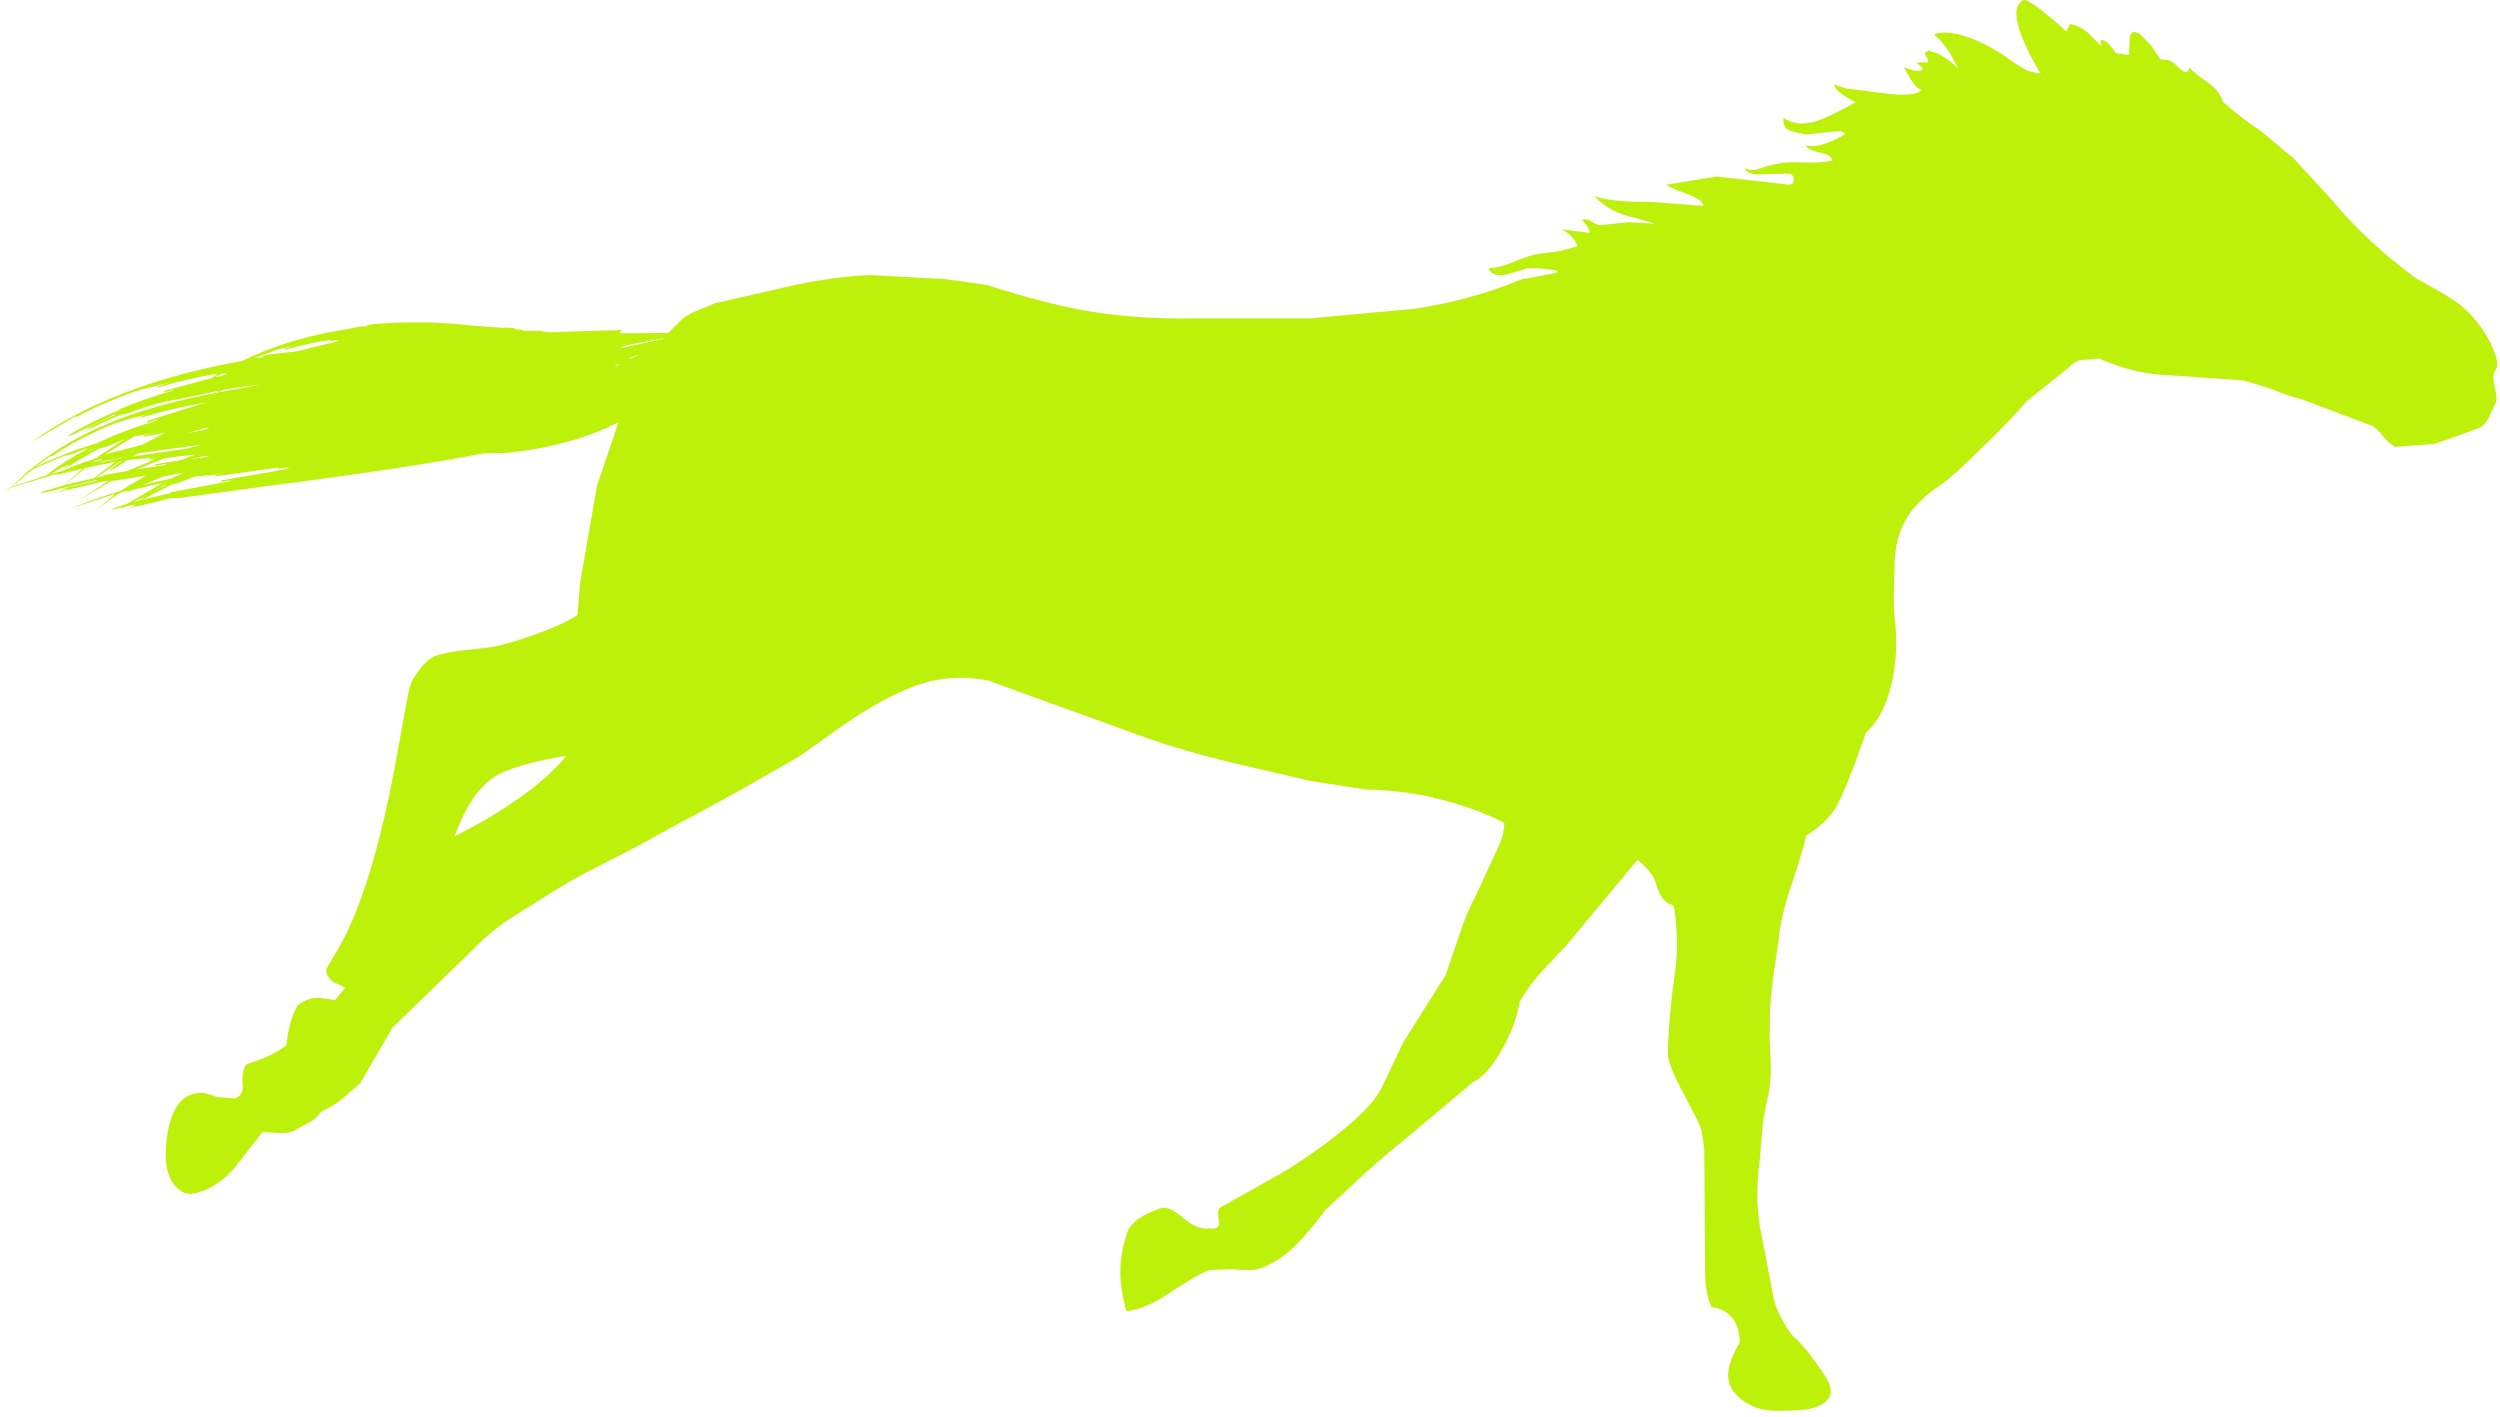
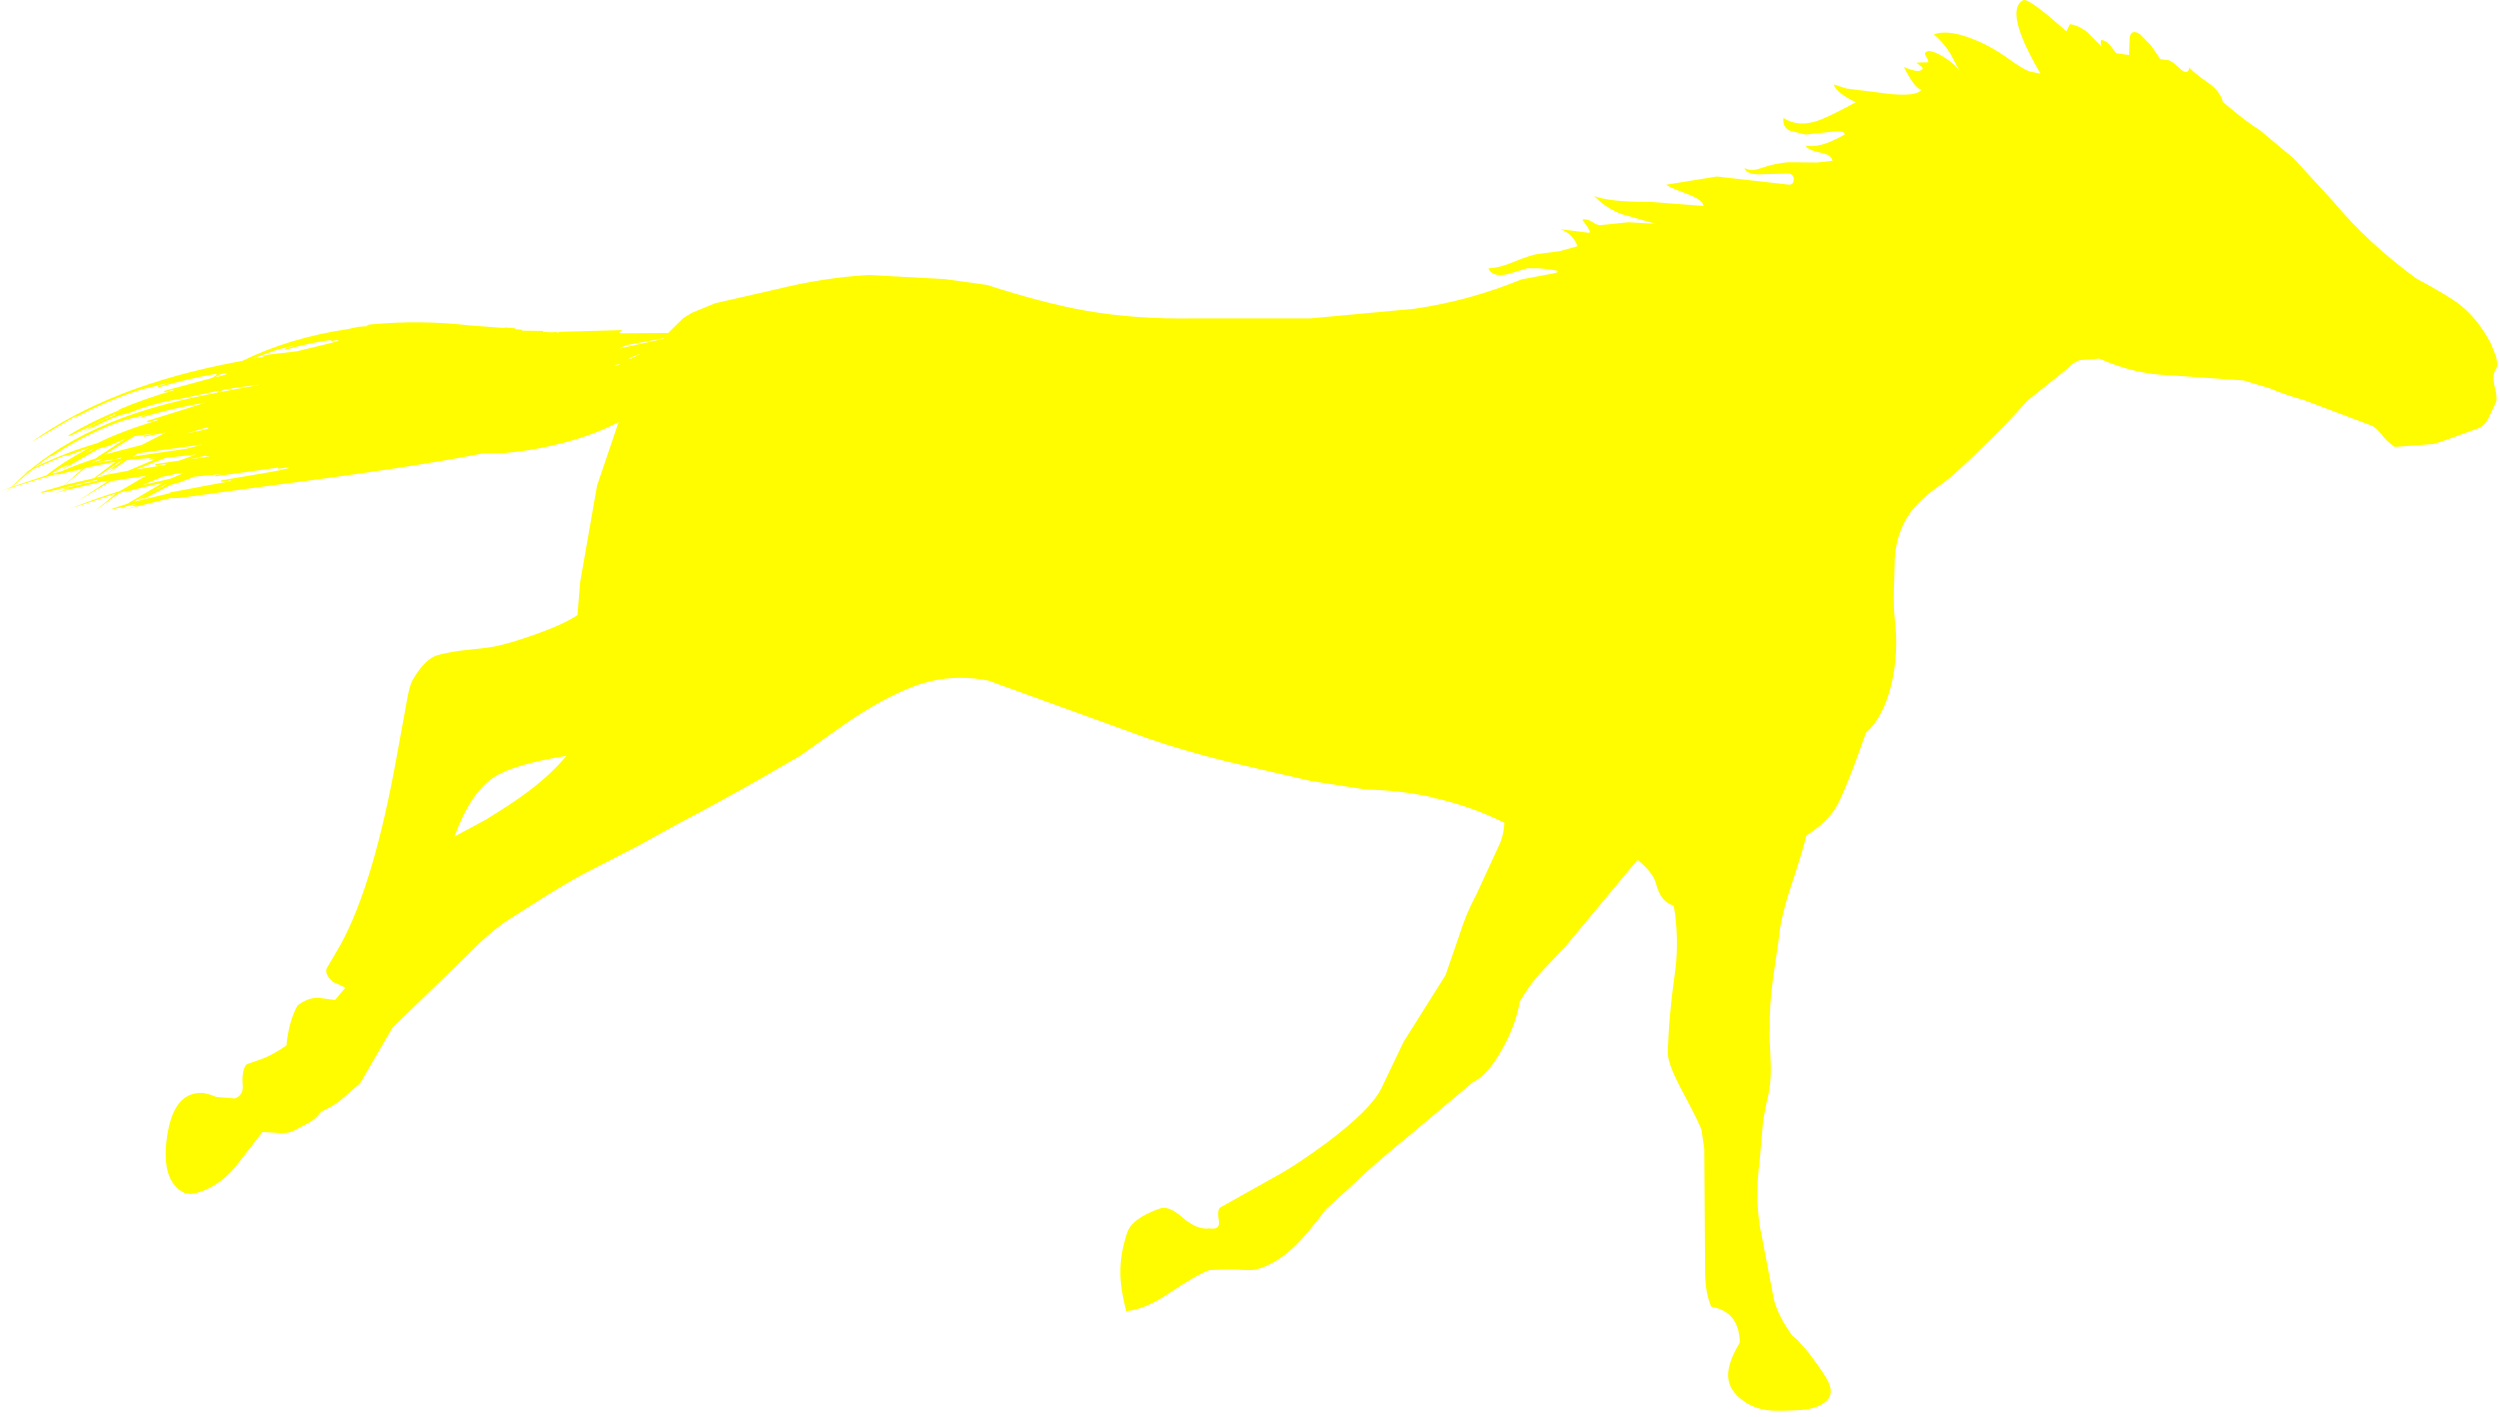
<svg xmlns="http://www.w3.org/2000/svg" version="1.1" id="图层_1" x="0px" y="0px" width="429px" height="243px" viewBox="0 0 429 243" enable-background="new 0 0 429 243" xml:space="preserve">
  <g transform="translate(224.4,103.939)">
-     <path fill="#BDF109" d="M-141.1,36.75c3.167-1.933,5.65-3.583,7.45-4.95c2.6-1.967,4.75-3.983,6.45-6.05   c-6.067,1-10.2,2.217-12.4,3.65c-2.733,1.8-5,5.2-6.8,10.2L-141.1,36.75z M-116.1-42.4l1.7-0.85l-2.15,0.8L-116.1-42.4z    M-117.95-41.45l-0.65,0.1l-0.3,0.2h0.35L-117.95-41.45z M-110.55-45.8l0.1-0.1l-5.7,1.05c-0.567,0.067-1.217,0.3-1.95,0.7   L-110.55-45.8z M-195.9-20.75l-0.05-0.1l-5.35,2.95l-0.15,0.1l1.35-0.35l0.3-0.2c0.2-0.167,0.067-0.15-0.4,0.05   c-0.467,0.2-0.6,0.233-0.4,0.1C-199.8-18.767-198.233-19.617-195.9-20.75z M-192.9-22.75l-1.6,0.15l-0.5,0.2l-1.45,0.25l-3.5,1.45   l4.8-1.1L-192.9-22.75z M-187.45-22.2v-0.2l1.25-0.2l-4.8,0.45l-2.6,1l-1.45,0.4l-4.9,2.55l4.9-1.15l-0.35-0.05l10.65-2l-0.05-0.1   l-1.65,0.25v-0.25l7.9-1.35c3.033-0.533,4.217-0.833,3.55-0.9l-1.65,0.25l-0.05-0.2L-187.45-22.2z M-193.65-24.9l2.9-1.05l-5.3,0.6   l-4.9,1.95l4.95-0.75v-0.15l-1.75,0.25v-0.25L-193.65-24.9z M-191.7-25.15l3-0.4l0.1-0.05l-0.05-0.1l-0.4,0.1l-0.05-0.15   L-191.7-25.15z M-188.75-30.55l-0.45,0.05l-3.05,0.9C-189.35-30.133-188.183-30.45-188.75-30.55z M-201.2-29.1h-0.1l-5.1,3.15   l6.35-1.65l4.05-2.1l-3.7,0.7v-0.2l2-0.4L-201.2-29.1z M-200.7-26.15l-0.9,0.55l9.25-1.35l2.65-0.7L-200.7-26.15z M-186.6-39.7   h-0.05l-0.8,0.5c1.8-0.4,2.367-0.633,1.7-0.7L-186.6-39.7z M-179.9-37.9h-0.3l-4.45,0.6l-0.45,0.3l0.3-0.25l-1.25,0.2l-0.85,0.45   l1.6-0.3l0.1-0.05h0.1L-179.9-37.9z M-167.65-45.4v-0.2c-2.333,0.3-4.95,0.867-7.85,1.7l-0.05-0.2l1.8-0.55l-3.05,0.7l-4.1,1.5   l1.9-0.25c-0.367-0.033-0.433-0.1-0.2-0.2l0.95-0.2l4.75-0.55l5.15-1.25c1.7-0.4,2.333-0.633,1.9-0.7L-167.65-45.4z M-206.25-22.45   l3.8-0.7l4.7-2l-1,0.1l-0.05-0.2l1.55-0.2L-202.6-25L-206.25-22.45l1.5-1.2c0.2-0.133,0.083-0.083-0.35,0.15   c-0.433,0.233-0.567,0.267-0.4,0.1l2.1-1.5l-0.25,0.05l-4.2,2.85l1.3-0.25l-0.5-0.05L-206.25-22.45z M-208-22.1l3.4-2.6l-5.15,1.05   l-3.6,2.95l5.15-1.2L-208-22.1z M-203.75-25.25l0.35-0.25l-1.3,0.4l-1.45,0.15l-1.6,0.45L-203.75-25.25z M-206.95-25.05L-207-25.2   l-1.3,0.45l-0.3,0.2L-206.95-25.05z M-208.35-26.85l-0.05-0.1l-1.325,0.8C-209.276-26.391-208.817-26.625-208.35-26.85z    M-213.5-23.9l-2.25,1.35l1.45-0.4l0.05-0.05l0.35-0.05c1.633-0.733,3.633-1.483,6-2.25l0.3-0.25l4.7-3.1l-2.9,1.25l-1.65,0.45   l-6.75,3.9l1.55-1.05c0.233-0.167,0.1-0.133-0.4,0.1C-213.583-23.733-213.733-23.7-213.5-23.9z M-212.65-25.8l-0.8,0.1l-5.35,2.3   l-3.55,3l5.9-1.95c1.867-1.533,4.3-3.1,7.3-4.7l-0.75,0.25l-0.3,0.15l0.25-0.15L-212.65-25.8z M-214.95-26   c-0.467,0.333-0.75,0.45-0.85,0.35l-2.6,1.9c3.233-1.6,6.8-2.983,10.7-4.15c2.833-1.4,6.267-2.7,10.3-3.9v-0.15l-1.7,0.5   l-0.05-0.25l10-3.15h-0.05c-4.2,0.733-7.883,1.6-11.05,2.6l-0.05-0.15l1.3-0.45l-3.05,0.75c-1.433,0.333-3.35,1.05-5.75,2.15   C-210.467-28.717-212.85-27.4-214.95-26z M76.25-74.75c0.367,0,0.883-0.117,1.55-0.35c1.533-0.533,3.083-0.867,4.65-1l4.95,0.05   l2.65-0.3c-0.1-0.7-0.8-1.167-2.1-1.4c-1.433-0.3-2.267-0.7-2.5-1.2c1.267,0.233,2.733-0.017,4.4-0.75   c0.833-0.367,1.6-0.75,2.3-1.15c0.033-0.467-0.65-0.633-2.05-0.5l-4.65,0.5l-2.7-0.65c-0.867-0.4-1.233-1.133-1.1-2.2   c1.833,1.2,4.033,1.267,6.6,0.2c1.433-0.6,3.367-1.567,5.8-2.9c-2.167-1.033-3.433-2.05-3.8-3.05l2.2,0.7l7.6,0.95   c3.033,0.267,4.783,0.017,5.25-0.75c-0.733-0.1-1.733-1.4-3-3.9c2,0.867,3.083,0.917,3.25,0.15l-1.1-0.9l2.05-0.05   c0.033-0.267-0.133-0.667-0.5-1.2c-0.2-0.333-0.033-0.583,0.5-0.75c0.867,0.067,1.933,0.533,3.2,1.4   c1.074,0.755,1.791,1.43,2.15,2.025l-1.6-3.025c-0.867-1.333-1.8-2.417-2.8-3.25c1.5-0.533,3.5-0.35,6,0.55   c2.267,0.8,4.517,2,6.75,3.6c1.8,1.3,3.067,2.05,3.8,2.25l1.75,0.35c-4.2-7.167-5.2-11.367-3-12.6c0.6-0.333,3.083,1.45,7.45,5.35   l0.6-1.25c1.067,0.167,2.083,0.65,3.05,1.45l2.4,2.4c-0.167-0.3-0.2-0.683-0.1-1.15c0.567,0.067,1.083,0.383,1.55,0.95l1.05,1.35   l2.2,0.3l0.1-3c0.2-1.033,0.8-1.217,1.8-0.55l1.9,1.95l1.55,2.3l0.95,0.15c0.467-0.133,1.283,0.367,2.45,1.5   c0.9,0.833,1.433,0.767,1.6-0.2c0.367,0.5,1.433,1.367,3.2,2.6c1.367,0.933,2.217,2.033,2.55,3.3c2.6,2.233,4.733,3.867,6.4,4.9   l5.75,4.8l6.8,7.4c3.833,4.633,8.55,9.017,14.15,13.15c3.9,2.1,6.467,3.65,7.7,4.65c2.033,1.633,3.783,3.867,5.25,6.7l0.85,2.2   c0.233,1.033,0.2,1.75-0.1,2.15c-0.433,0.6-0.483,1.6-0.15,3c0.367,1.4,0.4,2.333,0.1,2.8l-1.2,2.55c-0.5,0.967-1.167,1.567-2,1.8   c-3.867,1.433-6.333,2.3-7.4,2.6l-6.65,0.5c-1.067-0.733-1.833-1.467-2.3-2.2l-0.85-0.9l-0.7-0.5l-11.9-4.5   c-1.633-0.4-3.533-1.05-5.7-1.95l-4.45-1.35l-12.75-0.9c-3.967-0.1-7.983-1.05-12.05-2.85l-3.3,0.25   c-0.733,0.2-1.45,0.683-2.15,1.45l-6.9,5.5c-2.5,2.833-4.933,5.367-7.3,7.6c-3.667,3.667-6.267,6-7.8,7   c-2.3,1.6-4.017,3.217-5.15,4.85c-1.467,2.133-2.3,4.65-2.5,7.55l-0.15,5.3c-0.067,2.1-0.017,3.85,0.15,5.25   c0.467,3.967,0.25,7.767-0.65,11.4c-0.933,3.667-2.367,6.35-4.3,8.05c-2.367,6.733-4.083,11-5.15,12.8   c-1.033,1.733-2.733,3.35-5.1,4.85c-0.267,1.333-1.133,4.217-2.6,8.65c-1.233,3.7-1.95,6.817-2.15,9.35l-0.95,6.5   c-0.433,3.133-0.617,6.017-0.55,8.65c-0.067,0.633-0.017,2.583,0.15,5.85c0.1,2.433-0.133,4.683-0.7,6.75l-0.6,3.15l-0.6,7   c-0.267,1.833-0.4,4.05-0.4,6.65c0.167,2.7,0.383,4.55,0.65,5.55l2.2,11.5c0.5,1.933,1.55,4,3.15,6.2l0.9,0.75l1.85,2.1   c2.167,2.867,3.383,4.733,3.65,5.6c0.5,1.367,0.133,2.433-1.1,3.2c-1.033,0.7-2.517,1.083-4.45,1.15c-2.4,0.133-4.1,0.133-5.1,0   c-1.567-0.2-2.967-0.75-4.2-1.65c-1.633-1.167-2.483-2.55-2.55-4.15c-0.067-1.567,0.6-3.5,2-5.8c-0.067-3.567-1.7-5.617-4.9-6.15   c-0.667-1.567-1.017-3.433-1.05-5.6l-0.15-21.5l-0.45-3.1c-0.067-0.5-1.067-2.567-3-6.2c-1.9-3.5-2.833-5.867-2.8-7.1   c0.1-4.267,0.5-8.817,1.2-13.65c0.467-3.233,0.483-6.633,0.05-10.2l-0.25-1.5c-1.433-0.333-2.433-1.55-3-3.65   c-0.3-1.3-1.367-2.7-3.2-4.2L44.2,58.5l-3.85,4.05c-1.367,1.433-2.683,3.217-3.95,5.35c-0.467,2.733-1.483,5.483-3.05,8.25   c-1.633,2.933-3.317,4.817-5.05,5.65l-10.6,8.9c-4.333,3.5-7.85,6.567-10.55,9.2l-4,3.65c-2.167,2.867-3.9,4.933-5.2,6.2   c-2.233,2.167-4.5,3.55-6.8,4.15c-0.667,0.167-1.95,0.15-3.85-0.05l-4.15,0.15c-1.3,0.433-3.6,1.75-6.9,3.95   c-2.8,1.9-5.267,2.933-7.4,3.1c-0.667-2.633-1-4.817-1-6.55c-0.033-2.133,0.35-4.417,1.15-6.85c0.533-1.7,2.45-3.117,5.75-4.25   c0.967-0.3,2.233,0.233,3.8,1.6c1.633,1.433,3.167,2.05,4.6,1.85c1.267,0.2,1.8-0.25,1.6-1.35c-0.233-1.333-0.117-2.1,0.35-2.3   l10.35-5.8c2.033-1.167,4.617-2.9,7.75-5.2c5.033-3.767,8.167-6.867,9.4-9.3l3.85-8.05l7.2-11.45L26,56.6   c0.8-2.567,1.767-4.883,2.9-6.95l4.15-9c0.433-1.133,0.667-2.267,0.7-3.4c-3.667-1.833-7.583-3.233-11.75-4.2h-0.3l0.05-0.1   C17.917,32.083,14,31.617,10,31.55l-9.6-1.5L-14,26.7c-4.833-1.2-9.283-2.5-13.35-3.9l-27.45-9.95c-4.4-0.867-8.633-0.55-12.7,0.95   c-3.633,1.367-7.6,3.533-11.9,6.5l-7.7,5.45l-7.1,4.1c-4.933,2.8-9.567,5.333-13.9,7.6c-1,0.533-3.267,1.783-6.8,3.75l-8.05,4.15   c-1.533,0.733-3.933,2.1-7.2,4.1l-7.1,4.5c-2.1,1.4-4.25,3.233-6.45,5.5l-13.35,12.95l-5.55,9.55l-3.65,3.15   c-0.9,0.633-1.9,1.2-3,1.7c-0.733,0.933-1.467,1.583-2.2,1.95l-2.45,1.3c-0.6,0.333-1.383,0.483-2.35,0.45l-3.1-0.2l-4.75,6.1   c-1.933,2.267-4.167,3.733-6.7,4.4l-0.95,0.15l-0.95-0.15c-2.733-1.3-3.75-4.483-3.05-9.55c0.7-5.133,2.667-7.683,5.9-7.65   c0.567,0,1.433,0.233,2.6,0.7l3.15,0.25c1-0.367,1.45-1.117,1.35-2.25c-0.133-1.567,0.05-2.733,0.55-3.5   c0.067-0.1,0.767-0.367,2.1-0.8c1.6-0.533,3.217-1.383,4.85-2.55c0.267-2.733,0.9-5.017,1.9-6.85c1.267-0.967,2.517-1.4,3.75-1.3   l2.7,0.35l1.75-2.1l-1.1-0.55c-0.567-0.2-0.933-0.383-1.1-0.55c-0.9-0.8-1.233-1.533-1-2.2l2.4-4.1   c3.8-6.933,7.017-17.733,9.65-32.4l1.65-9.05c0.3-1.867,0.65-3.183,1.05-3.95c1.233-2.1,2.467-3.45,3.7-4.05   c0.533-0.267,1.933-0.583,4.2-0.95l4.9-0.55c1.467-0.167,3.517-0.683,6.15-1.55c4.5-1.5,7.617-2.85,9.35-4.05l0.45-5.6l2.9-16.6   l3.7-10.9c-2.733,1.433-5.95,2.633-9.65,3.6c-3.4,0.867-6.717,1.433-9.95,1.7l-3.6,0.05c-8.5,1.667-20.833,3.533-37,5.6   l-15.05,2.05l-1.7,0.05l-8,2l2.4-0.7l-0.9,0.05c-0.133,0-0.133-0.033,0-0.1l0.2-0.05l0.3-0.2l-1.3,0.35l-0.3,0.05l-0.75,0.4   l0.15-0.25l-1.7,0.35c-0.3,0.033-0.267-0.017,0.1-0.15l2.45-0.8l6.1-3.6l-0.4,0.1l-1.4,0.7l1.3-0.7l-4.75,1.15l-1.4,0.7l1.15-0.65   l-0.4,0.1l-0.85,0.1l-0.85,0.35l-3.95,2.9l3.1-2.55l0.15-0.2l0.25-0.15l-7.7,2.55c2.5-1.033,5.267-2.017,8.3-2.95l0.2-0.1   l4.35-2.55l-5.75,0.9l-0.15-0.05l-5.9,3.55l5.4-3.55l-1.1,0.15l-8.3,2l2.45-0.75c0.233-0.067,0.083-0.067-0.45,0   c-0.567,0.067-0.717,0.05-0.45-0.05l5.85-1.35l-0.05-0.15l-6.2,1.5l-0.25,0.25l0.2-0.25l-0.4,0.15   c-2.667,0.633-3.533,0.75-2.6,0.35l3.6-1.05l3.25-2.9l-0.6,0.15l-2.15,0.85l1.7-0.75l-3,0.75l-0.9,0.05l-7.35,2.25l-0.95,0.9   l0.85-0.9l-1.8,0.65l1.9-0.75l2.95-2.75l-1.45,0.7l1.75-0.9c4.4-3.667,9.783-6.683,16.15-9.05c4.567-1.667,9.883-3.067,15.95-4.2   l0.2-0.25l0.15-0.1l-6.65,1.4c-3.167,0.5-6.117,1.317-8.85,2.45l-1.5,0.35c-1.867,0.7-4.167,1.8-6.9,3.3l2-1.15   c0.233-0.133,0.1-0.1-0.4,0.1c-0.467,0.167-0.6,0.183-0.4,0.05c1.633-0.9,3.25-1.667,4.85-2.3l-0.05-0.15l-5.55,2.7   c-2.167,1.067-2.9,1.333-2.2,0.8c2.467-1.5,5.367-2.933,8.7-4.3l-0.4,0.05c3.067-1.3,6.233-2.417,9.5-3.35l-0.05-0.1l-1.5,0.45   l-0.05-0.25l8.15-2.2l0.9-0.55h-0.05l-0.05-0.2c-3.467,0.6-6.783,1.383-9.95,2.35l-0.05-0.2l2.25-0.7l-3.85,0.95   c-1.2,0.233-2.933,0.8-5.2,1.7c-2.3,0.9-4.5,1.9-6.6,3c-0.5,0.3-0.75,0.367-0.75,0.2l-7.6,4.45c9.067-6.5,20.85-11.1,35.35-13.8   l0.85-0.15c5.467-2.667,11.483-4.483,18.05-5.45l1.85-0.4l1.85-0.15c-0.667-0.1-0.45-0.2,0.65-0.3   c5.567-0.5,11.117-0.433,16.65,0.2l6,0.45v-0.1l1.8,0.15v0.15l1.2,0.1v0.15l3.6,0.05V-47c1.167,0.1,1.95,0.1,2.35,0v0.15l0.6-0.15   l10.65-0.3l-0.4,0.35c-0.167,0.133-0.017,0.2,0.45,0.2l7.8-0.05l2.6-2.55l1.45-0.9l4-1.65l10.3-2.35   c5.667-1.4,11.05-2.233,16.15-2.5l12.95,0.7l7.25,1c6.6,2.133,12.3,3.617,17.1,4.45c5.6,0.967,11.683,1.4,18.25,1.3H0.4l17.85-1.65   c6.267-0.9,12.417-2.583,18.45-5.05l5.35-1c1.733-0.333,0.917-0.633-2.45-0.9h-1.95l-3.3,1c-1.767,0.4-2.883,0.067-3.35-1   c1.233-0.033,2.683-0.4,4.35-1.1c1.867-0.767,3.233-1.217,4.1-1.35l3.85-0.5l3-0.85c-0.533-1.4-1.5-2.367-2.9-2.9l4.8,0.6   c0.5,0.067,0.133-0.683-1.1-2.25c0.533-0.133,1.083-0.017,1.65,0.35c0.6,0.4,1.083,0.6,1.45,0.6l4.8-0.5l4.65,0.25L54.9-66.9   c-2.067-0.5-3.983-1.633-5.75-3.4c1.833,0.7,5.017,1.033,9.55,1l9.2,0.7c0.033-0.667-0.933-1.367-2.9-2.1   c-2.167-0.8-3.317-1.317-3.45-1.55l8.65-1.4l12.4,1.4c0.5,0,0.767-0.283,0.8-0.85c0.033-0.567-0.233-0.917-0.8-1.05l-4.4,0.1   c-1.9,0.133-2.983-0.217-3.25-1.05C75.45-74.867,75.883-74.75,76.25-74.75z" />
+     <path fill="#FFFC00" d="M-141.1,36.75c3.167-1.933,5.65-3.583,7.45-4.95c2.6-1.967,4.75-3.983,6.45-6.05   c-6.067,1-10.2,2.217-12.4,3.65c-2.733,1.8-5,5.2-6.8,10.2L-141.1,36.75z M-116.1-42.4l1.7-0.85l-2.15,0.8L-116.1-42.4z    M-117.95-41.45l-0.65,0.1l-0.3,0.2h0.35L-117.95-41.45z M-110.55-45.8l0.1-0.1l-5.7,1.05c-0.567,0.067-1.217,0.3-1.95,0.7   L-110.55-45.8z M-195.9-20.75l-0.05-0.1l-5.35,2.95l-0.15,0.1l1.35-0.35l0.3-0.2c0.2-0.167,0.067-0.15-0.4,0.05   c-0.467,0.2-0.6,0.233-0.4,0.1C-199.8-18.767-198.233-19.617-195.9-20.75z M-192.9-22.75l-1.6,0.15l-0.5,0.2l-1.45,0.25l-3.5,1.45   l4.8-1.1L-192.9-22.75z M-187.45-22.2v-0.2l1.25-0.2l-4.8,0.45l-2.6,1l-1.45,0.4l-4.9,2.55l4.9-1.15l-0.35-0.05l10.65-2l-0.05-0.1   l-1.65,0.25v-0.25l7.9-1.35c3.033-0.533,4.217-0.833,3.55-0.9l-1.65,0.25l-0.05-0.2L-187.45-22.2z M-193.65-24.9l2.9-1.05l-5.3,0.6   l-4.9,1.95l4.95-0.75v-0.15l-1.75,0.25v-0.25L-193.65-24.9z M-191.7-25.15l3-0.4l0.1-0.05l-0.05-0.1l-0.4,0.1l-0.05-0.15   L-191.7-25.15z M-188.75-30.55l-0.45,0.05l-3.05,0.9C-189.35-30.133-188.183-30.45-188.75-30.55z M-201.2-29.1h-0.1l-5.1,3.15   l6.35-1.65l4.05-2.1l-3.7,0.7v-0.2l2-0.4L-201.2-29.1z M-200.7-26.15l-0.9,0.55l9.25-1.35l2.65-0.7L-200.7-26.15z M-186.6-39.7   h-0.05l-0.8,0.5c1.8-0.4,2.367-0.633,1.7-0.7L-186.6-39.7z M-179.9-37.9h-0.3l-4.45,0.6l-0.45,0.3l0.3-0.25l-1.25,0.2l-0.85,0.45   l1.6-0.3l0.1-0.05h0.1L-179.9-37.9z M-167.65-45.4v-0.2c-2.333,0.3-4.95,0.867-7.85,1.7l-0.05-0.2l1.8-0.55l-3.05,0.7l-4.1,1.5   l1.9-0.25c-0.367-0.033-0.433-0.1-0.2-0.2l0.95-0.2l4.75-0.55l5.15-1.25c1.7-0.4,2.333-0.633,1.9-0.7L-167.65-45.4z M-206.25-22.45   l3.8-0.7l4.7-2l-1,0.1l-0.05-0.2l1.55-0.2L-202.6-25L-206.25-22.45l1.5-1.2c0.2-0.133,0.083-0.083-0.35,0.15s-0.567,0.267-0.4,0.1   l2.1-1.5l-0.25,0.05l-4.2,2.85l1.3-0.25l-0.5-0.05L-206.25-22.45z M-208-22.1l3.4-2.6l-5.15,1.05l-3.6,2.95l5.15-1.2L-208-22.1z    M-203.75-25.25l0.35-0.25l-1.3,0.4l-1.45,0.15l-1.6,0.45L-203.75-25.25z M-206.95-25.05L-207-25.2l-1.3,0.45l-0.3,0.2   L-206.95-25.05z M-208.35-26.85l-0.05-0.1l-1.325,0.8C-209.276-26.391-208.817-26.625-208.35-26.85z M-213.5-23.9l-2.25,1.35   l1.45-0.4l0.05-0.05l0.35-0.05c1.633-0.733,3.633-1.483,6-2.25l0.3-0.25l4.7-3.1l-2.9,1.25l-1.65,0.45l-6.75,3.9l1.55-1.05   c0.233-0.167,0.1-0.133-0.4,0.1C-213.583-23.733-213.733-23.7-213.5-23.9z M-212.65-25.8l-0.8,0.1l-5.35,2.3l-3.55,3l5.9-1.95   c1.867-1.533,4.3-3.1,7.3-4.7l-0.75,0.25l-0.3,0.15l0.25-0.15L-212.65-25.8z M-214.95-26c-0.467,0.333-0.75,0.45-0.85,0.35   l-2.6,1.9c3.233-1.6,6.8-2.983,10.7-4.15c2.833-1.4,6.267-2.7,10.3-3.9v-0.15l-1.7,0.5l-0.05-0.25l10-3.15h-0.05   c-4.2,0.733-7.883,1.6-11.05,2.6l-0.05-0.15l1.3-0.45l-3.05,0.75c-1.433,0.333-3.35,1.05-5.75,2.15   C-210.467-28.717-212.85-27.4-214.95-26z M76.25-74.75c0.367,0,0.883-0.117,1.55-0.35c1.533-0.533,3.083-0.867,4.65-1l4.95,0.05   l2.65-0.3c-0.1-0.7-0.8-1.167-2.1-1.4c-1.433-0.3-2.267-0.7-2.5-1.2c1.267,0.233,2.733-0.017,4.4-0.75   c0.833-0.367,1.6-0.75,2.3-1.15c0.033-0.467-0.65-0.633-2.05-0.5l-4.65,0.5l-2.7-0.65c-0.867-0.4-1.233-1.133-1.1-2.2   c1.833,1.2,4.033,1.267,6.6,0.2c1.433-0.6,3.367-1.567,5.8-2.9c-2.167-1.033-3.433-2.05-3.8-3.05l2.2,0.7l7.6,0.95   c3.033,0.267,4.783,0.017,5.25-0.75c-0.733-0.1-1.733-1.4-3-3.9c2,0.867,3.083,0.917,3.25,0.15l-1.1-0.9l2.05-0.05   c0.033-0.267-0.133-0.667-0.5-1.2c-0.2-0.333-0.033-0.583,0.5-0.75c0.867,0.067,1.933,0.533,3.2,1.4   c1.074,0.755,1.791,1.43,2.15,2.025l-1.6-3.025c-0.867-1.333-1.8-2.417-2.8-3.25c1.5-0.533,3.5-0.35,6,0.55   c2.267,0.8,4.517,2,6.75,3.6c1.8,1.3,3.067,2.05,3.8,2.25l1.75,0.35c-4.2-7.167-5.2-11.367-3-12.6c0.6-0.333,3.083,1.45,7.45,5.35   l0.6-1.25c1.067,0.167,2.083,0.65,3.05,1.45l2.4,2.4c-0.167-0.3-0.2-0.683-0.1-1.15c0.567,0.067,1.083,0.383,1.55,0.95l1.05,1.35   l2.2,0.3l0.1-3c0.2-1.033,0.8-1.217,1.8-0.55l1.9,1.95l1.55,2.3l0.95,0.15c0.467-0.133,1.283,0.367,2.45,1.5   c0.9,0.833,1.433,0.767,1.6-0.2c0.367,0.5,1.433,1.367,3.2,2.6c1.367,0.933,2.217,2.033,2.55,3.3c2.6,2.233,4.733,3.867,6.4,4.9   l5.75,4.8l6.8,7.4c3.833,4.633,8.55,9.017,14.15,13.15c3.9,2.1,6.467,3.65,7.7,4.65c2.033,1.633,3.783,3.867,5.25,6.7l0.85,2.2   c0.233,1.033,0.2,1.75-0.1,2.15c-0.433,0.6-0.483,1.6-0.15,3c0.367,1.4,0.4,2.333,0.1,2.8l-1.2,2.55c-0.5,0.967-1.167,1.567-2,1.8   c-3.867,1.433-6.333,2.3-7.4,2.6l-6.65,0.5c-1.067-0.733-1.833-1.467-2.3-2.2l-0.85-0.9l-0.7-0.5l-11.9-4.5   c-1.633-0.4-3.533-1.05-5.7-1.95l-4.45-1.35l-12.75-0.9c-3.967-0.1-7.983-1.05-12.05-2.85l-3.3,0.25   c-0.733,0.2-1.45,0.683-2.15,1.45l-6.9,5.5c-2.5,2.833-4.933,5.367-7.3,7.6c-3.667,3.667-6.267,6-7.8,7   c-2.3,1.6-4.017,3.217-5.15,4.85c-1.467,2.133-2.3,4.65-2.5,7.55l-0.15,5.3c-0.067,2.1-0.017,3.85,0.15,5.25   c0.467,3.967,0.25,7.767-0.65,11.4c-0.933,3.667-2.367,6.35-4.3,8.05c-2.367,6.733-4.083,11-5.15,12.8   c-1.033,1.733-2.733,3.35-5.1,4.85c-0.267,1.333-1.133,4.217-2.6,8.65c-1.233,3.7-1.95,6.817-2.15,9.35l-0.95,6.5   c-0.433,3.133-0.617,6.017-0.55,8.65c-0.067,0.633-0.017,2.583,0.15,5.85c0.1,2.433-0.133,4.683-0.7,6.75l-0.6,3.15l-0.6,7   c-0.267,1.833-0.4,4.05-0.4,6.65c0.167,2.7,0.383,4.55,0.65,5.55l2.2,11.5c0.5,1.933,1.55,4,3.15,6.2l0.9,0.75l1.85,2.1   c2.167,2.867,3.383,4.733,3.65,5.6c0.5,1.367,0.133,2.433-1.1,3.2c-1.033,0.7-2.517,1.083-4.45,1.15c-2.4,0.133-4.1,0.133-5.1,0   c-1.567-0.2-2.967-0.75-4.2-1.65c-1.633-1.167-2.483-2.55-2.55-4.15c-0.067-1.567,0.6-3.5,2-5.8c-0.067-3.567-1.7-5.617-4.9-6.15   c-0.667-1.567-1.017-3.433-1.05-5.6l-0.15-21.5l-0.45-3.1c-0.067-0.5-1.067-2.567-3-6.2c-1.9-3.5-2.833-5.867-2.8-7.1   c0.1-4.267,0.5-8.817,1.2-13.65c0.467-3.233,0.483-6.633,0.05-10.2l-0.25-1.5c-1.433-0.333-2.433-1.55-3-3.65   c-0.3-1.3-1.367-2.7-3.2-4.2L44.2,58.5l-3.85,4.05c-1.367,1.433-2.683,3.217-3.95,5.35c-0.467,2.733-1.483,5.483-3.05,8.25   c-1.633,2.933-3.317,4.817-5.05,5.65l-10.6,8.9c-4.333,3.5-7.85,6.567-10.55,9.2l-4,3.65c-2.167,2.867-3.9,4.933-5.2,6.2   c-2.233,2.167-4.5,3.55-6.8,4.15c-0.667,0.167-1.95,0.15-3.85-0.05l-4.15,0.15c-1.3,0.433-3.6,1.75-6.9,3.95   c-2.8,1.9-5.267,2.933-7.4,3.1c-0.667-2.633-1-4.817-1-6.55c-0.033-2.133,0.35-4.417,1.15-6.85c0.533-1.7,2.45-3.117,5.75-4.25   c0.967-0.3,2.233,0.233,3.8,1.6c1.633,1.433,3.167,2.05,4.6,1.85c1.267,0.2,1.8-0.25,1.6-1.35c-0.233-1.333-0.117-2.1,0.35-2.3   l10.35-5.8c2.033-1.167,4.617-2.9,7.75-5.2c5.033-3.767,8.167-6.867,9.4-9.3l3.85-8.05l7.2-11.45L26,56.6   c0.8-2.567,1.767-4.883,2.9-6.95l4.15-9c0.433-1.133,0.667-2.267,0.7-3.4c-3.667-1.833-7.583-3.233-11.75-4.2h-0.3l0.05-0.1   C17.917,32.083,14,31.617,10,31.55l-9.6-1.5L-14,26.7c-4.833-1.2-9.283-2.5-13.35-3.9l-27.45-9.95c-4.4-0.867-8.633-0.55-12.7,0.95   c-3.633,1.367-7.6,3.533-11.9,6.5l-7.7,5.45l-7.1,4.1c-4.933,2.8-9.567,5.333-13.9,7.6c-1,0.533-3.267,1.783-6.8,3.75l-8.05,4.15   c-1.533,0.733-3.933,2.1-7.2,4.1l-7.1,4.5c-2.1,1.4-4.25,3.233-6.45,5.5l-13.35,12.95l-5.55,9.55l-3.65,3.15   c-0.9,0.633-1.9,1.2-3,1.7c-0.733,0.933-1.467,1.583-2.2,1.95l-2.45,1.3c-0.6,0.333-1.383,0.483-2.35,0.45l-3.1-0.2l-4.75,6.1   c-1.933,2.267-4.167,3.733-6.7,4.4l-0.95,0.15l-0.95-0.15c-2.733-1.3-3.75-4.483-3.05-9.55c0.7-5.133,2.667-7.683,5.9-7.65   c0.567,0,1.433,0.233,2.6,0.7l3.15,0.25c1-0.367,1.45-1.117,1.35-2.25c-0.133-1.567,0.05-2.733,0.55-3.5   c0.067-0.1,0.767-0.367,2.1-0.8c1.6-0.533,3.217-1.383,4.85-2.55c0.267-2.733,0.9-5.017,1.9-6.85c1.267-0.967,2.517-1.4,3.75-1.3   l2.7,0.35l1.75-2.1l-1.1-0.55c-0.567-0.2-0.933-0.383-1.1-0.55c-0.9-0.8-1.233-1.533-1-2.2l2.4-4.1   c3.8-6.933,7.017-17.733,9.65-32.4l1.65-9.05c0.3-1.867,0.65-3.183,1.05-3.95c1.233-2.1,2.467-3.45,3.7-4.05   c0.533-0.267,1.933-0.583,4.2-0.95l4.9-0.55c1.467-0.167,3.517-0.683,6.15-1.55c4.5-1.5,7.617-2.85,9.35-4.05l0.45-5.6l2.9-16.6   l3.7-10.9c-2.733,1.433-5.95,2.633-9.65,3.6c-3.4,0.867-6.717,1.433-9.95,1.7l-3.6,0.05c-8.5,1.667-20.833,3.533-37,5.6   l-15.05,2.05l-1.7,0.05l-8,2l2.4-0.7l-0.9,0.05c-0.133,0-0.133-0.033,0-0.1l0.2-0.05l0.3-0.2l-1.3,0.35l-0.3,0.05l-0.75,0.4   l0.15-0.25l-1.7,0.35c-0.3,0.033-0.267-0.017,0.1-0.15l2.45-0.8l6.1-3.6l-0.4,0.1l-1.4,0.7l1.3-0.7l-4.75,1.15l-1.4,0.7l1.15-0.65   l-0.4,0.1l-0.85,0.1l-0.85,0.35l-3.95,2.9l3.1-2.55l0.15-0.2l0.25-0.15l-7.7,2.55c2.5-1.033,5.267-2.017,8.3-2.95l0.2-0.1   l4.35-2.55l-5.75,0.9l-0.15-0.05l-5.9,3.55l5.4-3.55l-1.1,0.15l-8.3,2l2.45-0.75c0.233-0.067,0.083-0.067-0.45,0   c-0.567,0.067-0.717,0.05-0.45-0.05l5.85-1.35l-0.05-0.15l-6.2,1.5l-0.25,0.25l0.2-0.25l-0.4,0.15   c-2.667,0.633-3.533,0.75-2.6,0.35l3.6-1.05l3.25-2.9l-0.6,0.15l-2.15,0.85l1.7-0.75l-3,0.75l-0.9,0.05l-7.35,2.25l-0.95,0.9   l0.85-0.9l-1.8,0.65l1.9-0.75l2.95-2.75l-1.45,0.7l1.75-0.9c4.4-3.667,9.783-6.683,16.15-9.05c4.567-1.667,9.883-3.067,15.95-4.2   l0.2-0.25l0.15-0.1l-6.65,1.4c-3.167,0.5-6.117,1.317-8.85,2.45l-1.5,0.35c-1.867,0.7-4.167,1.8-6.9,3.3l2-1.15   c0.233-0.133,0.1-0.1-0.4,0.1c-0.467,0.167-0.6,0.183-0.4,0.05c1.633-0.9,3.25-1.667,4.85-2.3l-0.05-0.15l-5.55,2.7   c-2.167,1.067-2.9,1.333-2.2,0.8c2.467-1.5,5.367-2.933,8.7-4.3l-0.4,0.05c3.067-1.3,6.233-2.417,9.5-3.35l-0.05-0.1l-1.5,0.45   l-0.05-0.25l8.15-2.2l0.9-0.55h-0.05l-0.05-0.2c-3.467,0.6-6.783,1.383-9.95,2.35l-0.05-0.2l2.25-0.7l-3.85,0.95   c-1.2,0.233-2.933,0.8-5.2,1.7c-2.3,0.9-4.5,1.9-6.6,3c-0.5,0.3-0.75,0.367-0.75,0.2l-7.6,4.45c9.067-6.5,20.85-11.1,35.35-13.8   l0.85-0.15c5.467-2.667,11.483-4.483,18.05-5.45l1.85-0.4l1.85-0.15c-0.667-0.1-0.45-0.2,0.65-0.3   c5.567-0.5,11.117-0.433,16.65,0.2l6,0.45v-0.1l1.8,0.15v0.15l1.2,0.1v0.15l3.6,0.05V-47c1.167,0.1,1.95,0.1,2.35,0v0.15l0.6-0.15   l10.65-0.3l-0.4,0.35c-0.167,0.133-0.017,0.2,0.45,0.2l7.8-0.05l2.6-2.55l1.45-0.9l4-1.65l10.3-2.35   c5.667-1.4,11.05-2.233,16.15-2.5l12.95,0.7l7.25,1c6.6,2.133,12.3,3.617,17.1,4.45c5.6,0.967,11.683,1.4,18.25,1.3H0.4l17.85-1.65   c6.267-0.9,12.417-2.583,18.45-5.05l5.35-1c1.733-0.333,0.917-0.633-2.45-0.9h-1.95l-3.3,1c-1.767,0.4-2.883,0.067-3.35-1   c1.233-0.033,2.683-0.4,4.35-1.1c1.867-0.767,3.233-1.217,4.1-1.35l3.85-0.5l3-0.85c-0.533-1.4-1.5-2.367-2.9-2.9l4.8,0.6   c0.5,0.067,0.133-0.683-1.1-2.25c0.533-0.133,1.083-0.017,1.65,0.35c0.6,0.4,1.083,0.6,1.45,0.6l4.8-0.5l4.65,0.25L54.9-66.9   c-2.067-0.5-3.983-1.633-5.75-3.4c1.833,0.7,5.017,1.033,9.55,1l9.2,0.7c0.033-0.667-0.933-1.367-2.9-2.1   c-2.167-0.8-3.317-1.317-3.45-1.55l8.65-1.4l12.4,1.4c0.5,0,0.767-0.283,0.8-0.85c0.033-0.567-0.233-0.917-0.8-1.05l-4.4,0.1   c-1.9,0.133-2.983-0.217-3.25-1.05C75.45-74.867,75.883-74.75,76.25-74.75z" />
  </g>
</svg>
